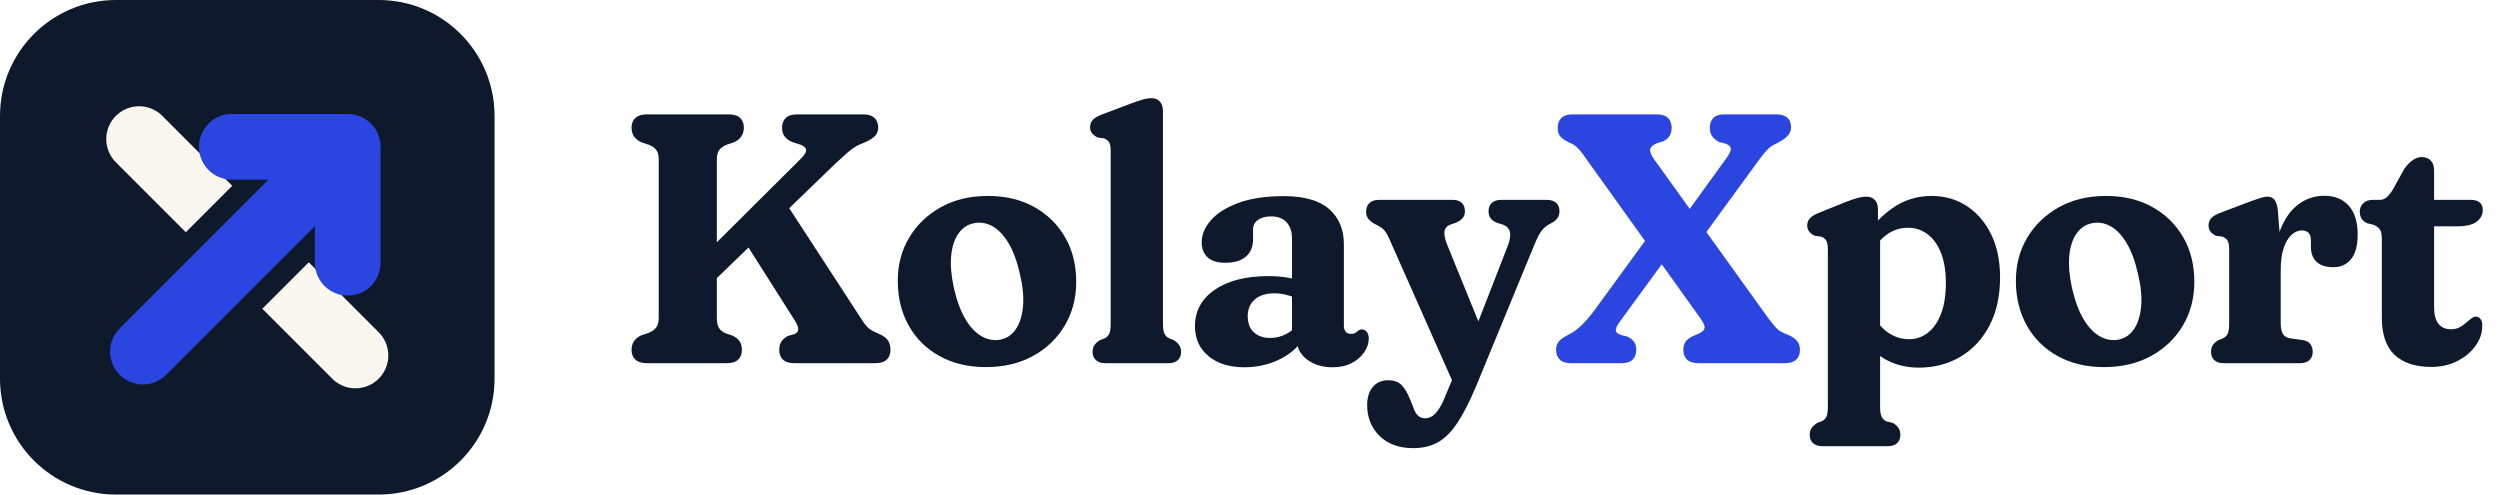
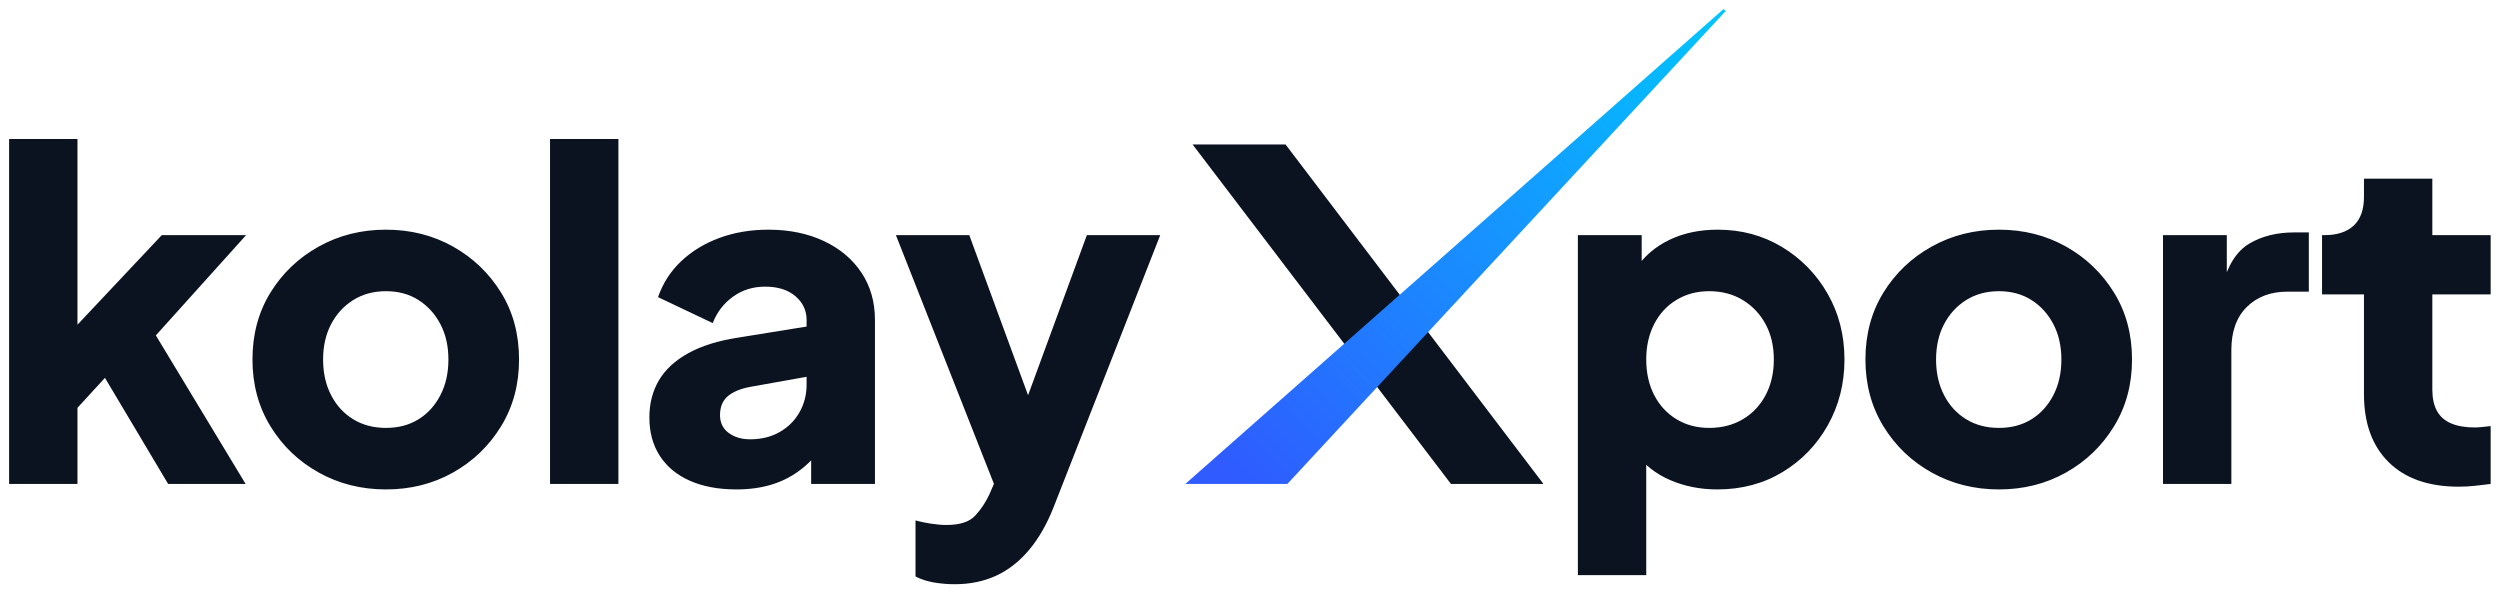
- <svg xmlns="http://www.w3.org/2000/svg" viewBox="0 0 323.52 64" width="323.52" height="64" role="img" aria-label="KolayXport">
-   <g transform="translate(0 0)">
-     <rect width="64.0" height="64.0" rx="15.0" fill="#0E1A2B" />
-     <path d="M18.0 18.0L46.0 46.0" stroke="#FAF7F0" stroke-width="8.5" stroke-linecap="round" />
-     <path d="M25.0 39.0L39.0 25.0" stroke="#0E1A2B" stroke-width="14.0" stroke-linecap="butt" />
-     <path d="M18.5 45.5L44.0 20.0M30.0 19.0H45.0V34.0" stroke="#2B45E0" stroke-width="8.5" stroke-linecap="round" stroke-linejoin="round" fill="none" />
-   </g>
-   <path fill="#0E1A2B" d="M89.959 34.143 103.483 20.688Q104.058 20.136 104.23 19.768Q104.403 19.4 104.219 19.147Q104.035 18.894 103.552 18.71L102.471 18.365Q101.827 18.066 101.517 17.629Q101.206 17.192 101.206 16.525Q101.206 15.72 101.689 15.26Q102.172 14.8 103.161 14.8H111.671Q112.683 14.8 113.166 15.26Q113.649 15.72 113.649 16.525Q113.649 17.215 113.154 17.675Q112.66 18.135 111.625 18.549Q111.188 18.71 110.843 18.905Q110.498 19.101 110.119 19.389Q109.739 19.676 109.256 20.125Q108.773 20.573 108.06 21.217L91.27 37.432ZM95.663 30.141 101.206 25.518 111.717 41.664Q112.154 42.331 112.648 42.653Q113.143 42.975 113.695 43.182Q114.569 43.55 114.903 44.044Q115.236 44.539 115.236 45.275Q115.236 46.08 114.753 46.54Q114.27 47.0 113.258 47.0H102.793Q101.804 47.0 101.321 46.54Q100.838 46.08 100.838 45.275Q100.838 44.585 101.137 44.171Q101.436 43.757 101.942 43.481L102.816 43.228Q103.299 43.021 103.299 42.584Q103.299 42.147 102.77 41.342ZM92.765 41.135Q92.765 41.986 93.041 42.434Q93.317 42.883 93.961 43.159L94.743 43.412Q95.41 43.711 95.709 44.159Q96.008 44.608 96.008 45.275Q96.008 46.08 95.525 46.54Q95.042 47.0 94.053 47.0H83.703Q82.737 47.0 82.231 46.54Q81.725 46.08 81.725 45.275Q81.725 43.987 82.99 43.389L83.956 43.067Q84.6 42.791 84.922 42.377Q85.244 41.963 85.244 41.135V20.619Q85.244 19.814 84.922 19.4Q84.6 18.986 83.956 18.733L82.99 18.411Q81.725 17.813 81.725 16.525Q81.725 15.72 82.231 15.26Q82.737 14.8 83.703 14.8H94.283Q95.295 14.8 95.778 15.26Q96.261 15.72 96.261 16.525Q96.261 17.813 94.996 18.411L94.03 18.733Q93.409 18.986 93.087 19.4Q92.765 19.814 92.765 20.619Z" />
-   <path fill="#0E1A2B" d="M127.84 25.357Q131.267 25.357 133.832 26.783Q136.396 28.209 137.833 30.705Q139.271 33.2 139.271 36.489Q139.271 39.617 137.799 42.112Q136.327 44.608 133.694 46.057Q131.06 47.506 127.587 47.506Q124.183 47.506 121.607 46.091Q119.031 44.677 117.605 42.147Q116.179 39.617 116.179 36.328Q116.179 33.223 117.651 30.75Q119.123 28.278 121.745 26.817Q124.367 25.357 127.84 25.357ZM129.519 43.941Q130.738 43.665 131.474 42.573Q132.21 41.48 132.382 39.686Q132.555 37.892 132.003 35.546Q131.451 33.039 130.519 31.475Q129.588 29.911 128.415 29.267Q127.242 28.623 125.977 28.899Q124.781 29.152 124.022 30.233Q123.263 31.314 123.09 33.096Q122.918 34.879 123.447 37.294Q124.022 39.801 124.965 41.353Q125.908 42.906 127.093 43.55Q128.277 44.194 129.519 43.941Z" />
-   <path fill="#0E1A2B" d="M150.495 14.363V41.848Q150.495 42.814 150.702 43.205Q150.909 43.596 151.3 43.78L151.875 44.01Q152.335 44.286 152.588 44.642Q152.841 44.999 152.841 45.528Q152.841 46.218 152.416 46.609Q151.99 47.0 151.231 47.0H142.997Q142.261 47.0 141.824 46.609Q141.387 46.218 141.387 45.528Q141.387 44.999 141.64 44.642Q141.893 44.286 142.353 44.01L142.951 43.78Q143.342 43.596 143.537 43.205Q143.733 42.814 143.733 41.848V19.561Q143.733 18.733 143.514 18.399Q143.296 18.066 142.882 17.905L142.031 17.79Q141.571 17.56 141.318 17.25Q141.065 16.939 141.065 16.456Q141.065 15.904 141.41 15.524Q141.755 15.145 142.514 14.846L146.355 13.397Q147.275 13.052 147.873 12.88Q148.471 12.707 149.023 12.707Q149.736 12.707 150.115 13.167Q150.495 13.627 150.495 14.363Z" />
-   <path fill="#0E1A2B" d="M167.791 43.826V43.136L167.193 42.906V30.831Q167.193 29.497 166.48 28.749Q165.767 28.002 164.502 28.002Q163.421 28.002 162.788 28.462Q162.156 28.922 162.156 29.658V30.946Q162.156 32.418 161.225 33.212Q160.293 34.005 158.568 34.005Q157.004 34.005 156.257 33.292Q155.509 32.579 155.509 31.36Q155.509 29.865 156.705 28.497Q157.901 27.128 160.27 26.254Q162.639 25.38 166.135 25.38Q170.068 25.38 171.988 27.047Q173.909 28.715 173.909 31.613V42.193Q173.909 42.607 174.127 42.906Q174.346 43.205 174.829 43.205Q175.105 43.205 175.289 43.124Q175.473 43.044 175.634 42.906Q175.749 42.791 175.887 42.71Q176.025 42.63 176.209 42.63Q176.646 42.63 176.888 42.963Q177.129 43.297 177.129 43.803Q177.129 44.7 176.554 45.562Q175.979 46.425 174.933 46.977Q173.886 47.529 172.46 47.529Q170.436 47.529 169.113 46.505Q167.791 45.482 167.791 43.826ZM154.635 42.216Q154.635 39.249 157.211 37.49Q159.787 35.73 164.157 35.73Q165.376 35.73 166.48 35.903Q167.584 36.075 168.343 36.397L167.699 38.582Q167.032 38.283 166.342 38.122Q165.652 37.961 164.847 37.961Q163.283 37.961 162.375 38.755Q161.466 39.548 161.466 40.905Q161.466 42.285 162.271 43.01Q163.076 43.734 164.341 43.734Q165.468 43.734 166.434 43.228Q167.4 42.722 168.044 41.894L168.573 43.964Q167.446 45.666 165.399 46.597Q163.352 47.529 161.029 47.529Q158.108 47.529 156.372 46.069Q154.635 44.608 154.635 42.216Z" />
-   <path fill="#0E1A2B" d="M192.355 44.148 188.583 50.749 179.751 30.831Q179.337 29.911 178.911 29.578Q178.486 29.244 177.75 28.899Q177.244 28.577 177.014 28.232Q176.784 27.887 176.784 27.404Q176.784 26.668 177.233 26.265Q177.681 25.863 178.417 25.863H188.008Q188.744 25.863 189.158 26.242Q189.572 26.622 189.572 27.335Q189.572 27.887 189.273 28.232Q188.974 28.577 188.376 28.83L187.709 29.06Q187.019 29.313 186.927 29.957Q186.835 30.601 187.318 31.774ZM187.226 50.795 188.537 47.69 189.94 45.114 195.115 31.82Q195.552 30.693 195.391 30.014Q195.23 29.336 194.471 29.06L193.735 28.83Q193.16 28.6 192.895 28.244Q192.631 27.887 192.631 27.335Q192.631 26.645 193.056 26.254Q193.482 25.863 194.241 25.863H200.175Q200.934 25.863 201.371 26.242Q201.808 26.622 201.808 27.335Q201.808 27.772 201.613 28.129Q201.417 28.485 200.842 28.83Q200.06 29.198 199.589 29.75Q199.117 30.302 198.565 31.659L191.044 49.921Q189.802 52.888 188.64 54.659Q187.479 56.43 186.111 57.212Q184.742 57.994 182.902 57.994Q180.119 57.994 178.52 56.407Q176.922 54.82 176.922 52.428Q176.922 50.956 177.647 50.082Q178.371 49.208 179.636 49.208Q180.763 49.208 181.373 49.829Q181.982 50.45 182.511 51.761L182.879 52.681Q183.132 53.463 183.512 53.797Q183.891 54.13 184.397 54.13Q184.926 54.13 185.386 53.82Q185.846 53.509 186.294 52.785Q186.743 52.06 187.226 50.795Z" />
-   <path fill="#2B45E0" d="M228.603 40.859Q229.247 41.733 229.638 42.193Q230.029 42.653 230.431 42.895Q230.834 43.136 231.524 43.389Q232.191 43.688 232.559 44.136Q232.927 44.585 232.927 45.275Q232.927 46.08 232.444 46.54Q231.961 47.0 230.972 47.0H219.817Q218.805 47.0 218.322 46.54Q217.839 46.08 217.839 45.275Q217.839 44.539 218.23 44.091Q218.621 43.642 219.541 43.297Q220.346 42.975 220.519 42.642Q220.691 42.308 220.45 41.848Q220.208 41.388 219.725 40.744L205.396 20.734Q204.913 20.021 204.568 19.596Q204.223 19.17 203.878 18.894Q203.533 18.618 203.004 18.411Q202.153 17.997 201.865 17.595Q201.578 17.192 201.578 16.525Q201.578 15.72 202.061 15.26Q202.544 14.8 203.556 14.8H214.343Q215.378 14.8 215.85 15.26Q216.321 15.72 216.321 16.525Q216.321 17.192 216.045 17.606Q215.769 18.02 215.217 18.296L214.504 18.503Q213.653 18.825 213.55 19.297Q213.446 19.768 214.09 20.665ZM219.61 31.682 216.367 30.21 223.451 20.412Q223.98 19.676 223.98 19.262Q223.98 18.848 223.313 18.595L222.439 18.365Q221.864 18.043 221.565 17.617Q221.266 17.192 221.266 16.525Q221.266 15.72 221.726 15.26Q222.186 14.8 223.152 14.8H229.799Q231.777 14.8 231.777 16.479Q231.777 17.123 231.317 17.606Q230.857 18.089 229.753 18.641Q229.132 18.894 228.58 19.504Q228.028 20.113 226.809 21.815ZM213.699 30.049 216.965 31.567 209.674 41.549Q209.03 42.423 209.099 42.803Q209.168 43.182 209.904 43.389L210.594 43.55Q211.192 43.849 211.468 44.24Q211.744 44.631 211.744 45.275Q211.744 46.057 211.284 46.529Q210.824 47.0 209.858 47.0H203.349Q202.337 47.0 201.854 46.54Q201.371 46.08 201.371 45.252Q201.371 44.654 201.704 44.217Q202.038 43.78 202.958 43.32Q203.648 42.975 204.235 42.48Q204.821 41.986 205.35 41.377Q205.879 40.767 206.408 40.054Z" />
-   <path fill="#0E1A2B" d="M243.024 27.082V29.405L243.3 30.095V52.589Q243.3 53.555 243.507 53.946Q243.714 54.337 244.105 54.521L244.956 54.728Q245.416 55.004 245.669 55.372Q245.922 55.74 245.922 56.269Q245.922 56.959 245.496 57.35Q245.071 57.741 244.312 57.741H235.802Q235.066 57.741 234.629 57.35Q234.192 56.959 234.192 56.269Q234.192 55.74 234.445 55.383Q234.698 55.027 235.158 54.728L235.733 54.521Q236.147 54.337 236.343 53.946Q236.538 53.555 236.538 52.589V32.28Q236.538 31.452 236.32 31.118Q236.101 30.785 235.687 30.624L234.836 30.509Q234.376 30.279 234.123 29.968Q233.87 29.658 233.87 29.175Q233.87 28.646 234.204 28.267Q234.537 27.887 235.319 27.565L238.792 26.162Q239.735 25.794 240.356 25.622Q240.977 25.449 241.506 25.449Q242.242 25.449 242.633 25.898Q243.024 26.346 243.024 27.082ZM241.943 33.108 240.793 31.475Q242.518 28.623 244.818 26.99Q247.118 25.357 249.947 25.357Q252.546 25.357 254.547 26.679Q256.548 28.002 257.687 30.359Q258.825 32.717 258.825 35.891Q258.825 39.525 257.445 42.147Q256.065 44.769 253.685 46.172Q251.304 47.575 248.314 47.575Q245.692 47.575 243.68 46.322Q241.667 45.068 240.356 42.745L242.15 40.33Q243.116 42.239 244.37 43.067Q245.623 43.895 247.049 43.895Q248.406 43.895 249.487 43.056Q250.568 42.216 251.189 40.594Q251.81 38.973 251.81 36.65Q251.81 34.281 251.166 32.694Q250.522 31.107 249.418 30.291Q248.314 29.474 246.911 29.474Q245.37 29.474 244.117 30.394Q242.863 31.314 241.943 33.108Z" />
-   <path fill="#0E1A2B" d="M272.533 25.357Q275.96 25.357 278.524 26.783Q281.089 28.209 282.526 30.705Q283.964 33.2 283.964 36.489Q283.964 39.617 282.492 42.112Q281.02 44.608 278.386 46.057Q275.753 47.506 272.28 47.506Q268.876 47.506 266.3 46.091Q263.724 44.677 262.298 42.147Q260.872 39.617 260.872 36.328Q260.872 33.223 262.344 30.75Q263.816 28.278 266.438 26.817Q269.06 25.357 272.533 25.357ZM274.212 43.941Q275.431 43.665 276.167 42.573Q276.903 41.48 277.076 39.686Q277.248 37.892 276.696 35.546Q276.144 33.039 275.212 31.475Q274.281 29.911 273.108 29.267Q271.935 28.623 270.67 28.899Q269.474 29.152 268.715 30.233Q267.956 31.314 267.784 33.096Q267.611 34.879 268.14 37.294Q268.715 39.801 269.658 41.353Q270.601 42.906 271.785 43.55Q272.97 44.194 274.212 43.941Z" />
-   <path fill="#0E1A2B" d="M294.222 35.293Q294.222 31.935 295.096 29.727Q295.97 27.519 297.453 26.427Q298.937 25.334 300.777 25.334Q302.801 25.334 303.951 26.622Q305.101 27.91 305.101 30.348Q305.101 32.51 304.238 33.545Q303.376 34.58 301.973 34.58Q300.524 34.58 299.788 33.89Q299.052 33.2 299.052 31.958V31.13Q299.052 30.44 298.741 30.13Q298.431 29.819 297.879 29.819Q297.166 29.819 296.534 30.394Q295.901 30.969 295.521 32.119Q295.142 33.269 295.142 34.971ZM294.774 27.266 295.142 31.935V41.848Q295.142 42.745 295.429 43.216Q295.717 43.688 296.361 43.78L297.971 44.01Q298.661 44.102 298.971 44.516Q299.282 44.93 299.282 45.528Q299.282 46.218 298.856 46.609Q298.431 47.0 297.649 47.0H287.736Q286.977 47.0 286.551 46.609Q286.126 46.218 286.126 45.528Q286.126 44.999 286.367 44.642Q286.609 44.286 287.092 44.01L287.667 43.78Q288.081 43.596 288.276 43.205Q288.472 42.814 288.472 41.848V32.28Q288.472 31.452 288.253 31.118Q288.035 30.785 287.598 30.624L286.77 30.509Q286.287 30.279 286.045 29.968Q285.804 29.658 285.804 29.175Q285.804 28.646 286.137 28.255Q286.471 27.864 287.253 27.565L291.14 26.093Q291.945 25.794 292.497 25.622Q293.049 25.449 293.44 25.449Q293.992 25.449 294.325 25.84Q294.659 26.231 294.774 27.266Z" />
-   <path fill="#0E1A2B" d="M307.125 29.083 306.366 28.899Q305.837 28.669 305.607 28.29Q305.377 27.91 305.377 27.358Q305.377 26.714 305.837 26.288Q306.297 25.863 307.033 25.863H307.976Q308.436 25.863 308.815 25.564Q309.195 25.265 309.655 24.529L311.104 21.907Q311.587 21.171 312.196 20.745Q312.806 20.32 313.381 20.32Q314.094 20.32 314.542 20.757Q314.991 21.194 314.991 22.045V39.778Q314.991 41.158 315.543 41.883Q316.095 42.607 317.176 42.607Q317.82 42.607 318.291 42.354Q318.763 42.101 319.119 41.779Q319.476 41.457 319.798 41.216Q320.12 40.974 320.419 40.974Q320.787 40.997 321.017 41.308Q321.247 41.618 321.224 42.262Q321.201 43.596 320.315 44.803Q319.43 46.011 317.946 46.747Q316.463 47.483 314.646 47.483Q311.541 47.483 309.885 45.93Q308.229 44.378 308.229 41.112V30.9Q308.229 30.072 307.976 29.692Q307.723 29.313 307.125 29.083ZM312.369 29.29V25.863H319.729Q320.488 25.863 320.89 26.197Q321.293 26.53 321.293 27.151Q321.293 28.071 320.511 28.681Q319.729 29.29 317.935 29.29Z" />
+ <svg xmlns="http://www.w3.org/2000/svg" viewBox="3.5 -106.2 548.6 130.2" role="img" aria-label="KolayXport">
+   <defs>
+     <linearGradient id="kxg" gradientUnits="userSpaceOnUse" x1="275.4" y1="0" x2="382" y2="-104">
+       <stop offset="0" stop-color="#2F5BFF" />
+       <stop offset="1" stop-color="#00C6FF" />
+     </linearGradient>
+   </defs>
+   <path fill="#0B1220" d="M5.5 0.0V-75.7H20.5V-27.2L14.9 -29.0L39.0 -54.6H57.5L37.7 -32.6L57.4 0.0H40.4L23.9 -27.7L32.6 -29.9L15.9 -11.7L20.5 -20.4V0.0Z M88.2 1.2Q80.1 1.2 73.45 -2.5Q66.8 -6.2 62.85 -12.65Q58.9 -19.1 58.9 -27.3Q58.9 -35.6 62.85 -42.0Q66.8 -48.4 73.45 -52.1Q80.1 -55.8 88.2 -55.8Q96.3 -55.8 102.9 -52.1Q109.5 -48.4 113.45 -42.0Q117.4 -35.6 117.4 -27.3Q117.4 -19.1 113.45 -12.65Q109.5 -6.2 102.9 -2.5Q96.3 1.2 88.2 1.2ZM88.2 -12.3Q92.3 -12.3 95.35 -14.2Q98.4 -16.1 100.15 -19.5Q101.9 -22.9 101.9 -27.3Q101.9 -31.7 100.15 -35.05Q98.4 -38.4 95.35 -40.35Q92.3 -42.3 88.2 -42.3Q84.1 -42.3 81.0 -40.35Q77.9 -38.4 76.15 -35.05Q74.4 -31.7 74.4 -27.3Q74.4 -22.9 76.15 -19.5Q77.9 -16.1 81.0 -14.2Q84.1 -12.3 88.2 -12.3Z M124.2 0.0V-75.7H139.2V0.0Z M165.1 1.2Q159.2 1.2 154.9 -0.7Q150.6 -2.6 148.3 -6.15Q146 -9.7 146 -14.6Q146 -19.2 148.1 -22.75Q150.2 -26.3 154.55 -28.7Q158.9 -31.1 165.4 -32.1L182.1 -34.8V-23.8L168.1 -21.3Q164.9 -20.7 163.2 -19.25Q161.5 -17.8 161.5 -15.1Q161.5 -12.6 163.4 -11.2Q165.3 -9.8 168.1 -9.8Q171.8 -9.8 174.6 -11.4Q177.4 -13.0 178.95 -15.75Q180.5 -18.5 180.5 -21.8V-36.0Q180.5 -39.1 178.05 -41.2Q175.6 -43.3 171.4 -43.3Q167.4 -43.3 164.35 -41.1Q161.3 -38.9 159.9 -35.3L147.9 -41.0Q149.5 -45.6 153 -48.9Q156.5 -52.2 161.4 -54.0Q166.3 -55.8 172.1 -55.8Q179 -55.8 184.3 -53.3Q189.6 -50.8 192.55 -46.35Q195.5 -41.9 195.5 -36.0V0.0H181.5V-8.8L184.9 -9.4Q182.5 -5.8 179.6 -3.45Q176.7 -1.1 173.1 0.05Q169.5 1.2 165.1 1.2Z M213 22.0Q210.6 22.0 208.35 21.6Q206.1 21.2 204.4 20.3V8.0Q205.8 8.4 207.7 8.7Q209.6 9.0 211.2 9.0Q215.6 9.0 217.5 6.95Q219.4 4.9 220.6 2.3L224.3 -6.2L224.1 6.3L200.1 -54.6H216.2L232.1 -11.3H226.1L242 -54.6H258.1L234.7 5.1Q232.5 10.7 229.3 14.5Q226.1 18.3 222.05 20.15Q218 22.0 213 22.0Z" />
+   <path fill="#0B1220" d="M265.2 -74.5 L321.9 0 L342.2 0 L285.6 -74.5 Z" />
+   <path fill="url(#kxg)" d="M286 0 L382.2 -103.8 L381.7 -104.2 L263.6 0 Z" />
+   <path fill="#0B1220" d="M349.75 20.0V-54.6H363.75V-44.2L362.45 -47.2Q365.15 -51.3 369.8 -53.55Q374.45 -55.8 380.45 -55.8Q388.25 -55.8 394.55 -52.0Q400.85 -48.2 404.55 -41.75Q408.25 -35.3 408.25 -27.3Q408.25 -19.4 404.6 -12.9Q400.95 -6.4 394.65 -2.6Q388.35 1.2 380.35 1.2Q374.75 1.2 370 -0.85Q365.25 -2.9 362.35 -6.9L364.75 -10.0V20.0ZM378.55 -12.3Q382.75 -12.3 385.95 -14.2Q389.15 -16.1 390.95 -19.5Q392.75 -22.9 392.75 -27.3Q392.75 -31.7 390.95 -35.05Q389.15 -38.4 385.95 -40.35Q382.75 -42.3 378.55 -42.3Q374.55 -42.3 371.4 -40.4Q368.25 -38.5 366.5 -35.1Q364.75 -31.7 364.75 -27.3Q364.75 -22.9 366.5 -19.5Q368.25 -16.1 371.4 -14.2Q374.55 -12.3 378.55 -12.3Z M442.15 1.2Q434.05 1.2 427.4 -2.5Q420.75 -6.2 416.8 -12.65Q412.85 -19.1 412.85 -27.3Q412.85 -35.6 416.8 -42.0Q420.75 -48.4 427.4 -52.1Q434.05 -55.8 442.15 -55.8Q450.25 -55.8 456.85 -52.1Q463.45 -48.4 467.4 -42.0Q471.35 -35.6 471.35 -27.3Q471.35 -19.1 467.4 -12.65Q463.45 -6.2 456.85 -2.5Q450.25 1.2 442.15 1.2ZM442.15 -12.3Q446.25 -12.3 449.3 -14.2Q452.35 -16.1 454.1 -19.5Q455.85 -22.9 455.85 -27.3Q455.85 -31.7 454.1 -35.05Q452.35 -38.4 449.3 -40.35Q446.25 -42.3 442.15 -42.3Q438.05 -42.3 434.95 -40.35Q431.85 -38.4 430.1 -35.05Q428.35 -31.7 428.35 -27.3Q428.35 -22.9 430.1 -19.5Q431.85 -16.1 434.95 -14.2Q438.05 -12.3 442.15 -12.3Z M478.15 0.0V-54.6H492.15V-41.5L491.15 -43.4Q492.95 -50.3 497.1 -52.75Q501.25 -55.2 506.95 -55.2H510.15V-42.2H505.45Q499.95 -42.2 496.55 -38.85Q493.15 -35.5 493.15 -29.4V0.0Z M543.05 0.6Q533.15 0.6 527.7 -4.75Q522.25 -10.1 522.25 -19.7V-41.6H513.05V-54.6H513.55Q517.75 -54.6 520 -56.7Q522.25 -58.8 522.25 -63.0V-67.0H537.25V-54.6H550.05V-41.6H537.25V-20.7Q537.25 -17.9 538.25 -16.05Q539.25 -14.2 541.35 -13.3Q543.45 -12.4 546.55 -12.4Q547.25 -12.4 548.15 -12.5Q549.05 -12.6 550.05 -12.7V0.0Q548.55 0.2 546.65 0.4Q544.75 0.6 543.05 0.6Z" />
</svg>
